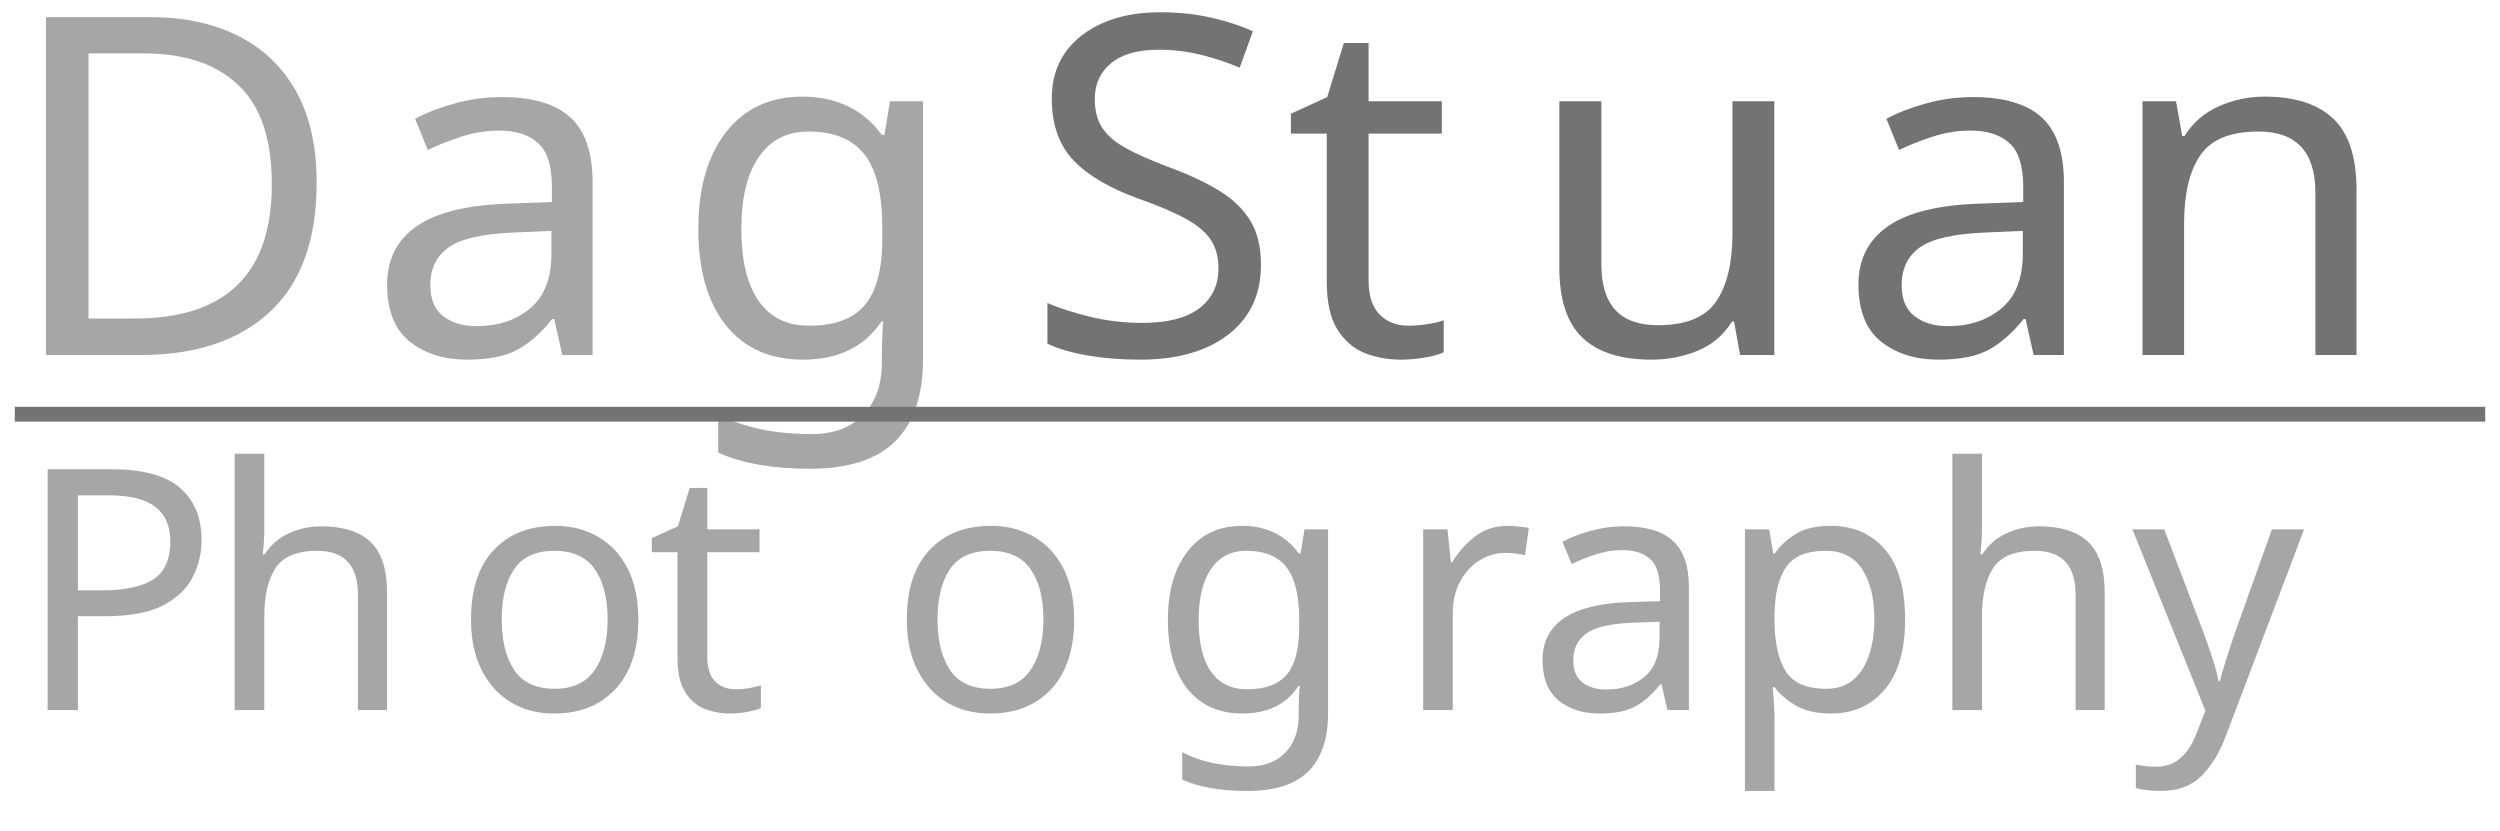
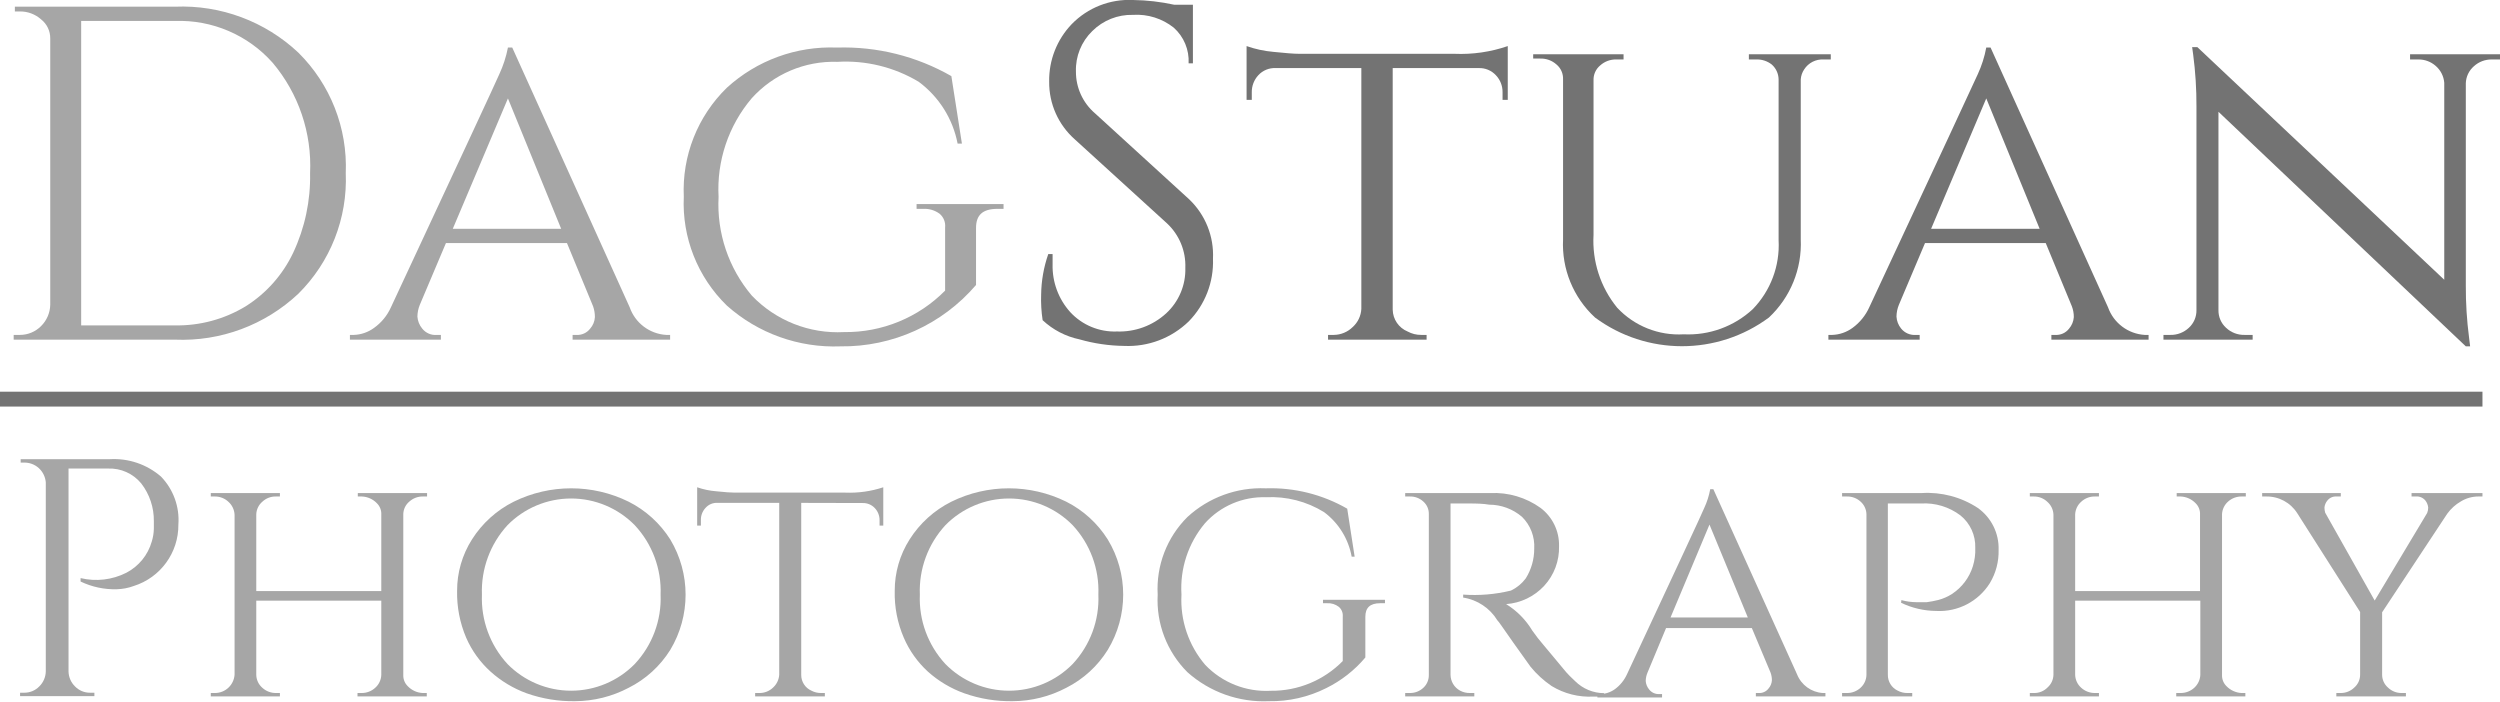
- <svg xmlns="http://www.w3.org/2000/svg" width="169" height="56.13" viewBox="0 0 169 56.13">
-   <defs>
-     <style>.a,.b,.e,.g{isolation:isolate;}.b,.e{font-size:32px;}.b,.g{fill:#a6a6a6;}.b,.e,.g{font-family:Cinzel-Regular, Cinzel;}.c{letter-spacing:-0.03em;}.d{letter-spacing:-0.01em;}.e{fill:#737373;}.f{fill:none;stroke:#737373;}.g{font-size:22.8px;}.h{letter-spacing:-0.01em;}.i{letter-spacing:-0.01em;}.j{letter-spacing:-0.03em;}.k{letter-spacing:-0.02em;}</style>
-   </defs>
-   <g class="a">
-     <text class="b" transform="translate(0 24)">
-       <tspan class="c">D</tspan>
-       <tspan class="d" x="24.7" y="0">a</tspan>
-       <tspan x="45.44" y="0">g</tspan>
-     </text>
-     <text class="e" transform="translate(69.18 24)">St<tspan class="c" x="33.7" y="0">u</tspan>
-       <tspan x="54.98" y="0">an</tspan>
-     </text>
+ <svg xmlns="http://www.w3.org/2000/svg" viewBox="0 0 168.18 47.17">
+   <g style="isolation:isolate">
+     <g style="isolation:isolate">
+       <path d="M20.07,3.54a10.78,10.78,0,0,1,3.19,8.11,10.8,10.8,0,0,1-3.19,8.11,11.41,11.41,0,0,1-8.3,3.09H.92v-.32h.42a2,2,0,0,0,1.42-.59,2.08,2.08,0,0,0,.62-1.43V2.59A1.61,1.61,0,0,0,2.76,1.3,2.11,2.11,0,0,0,1.34.77H1l0-.32H11.77A11.41,11.41,0,0,1,20.07,3.54ZM5.46,1.41V21.89h6.31a8.87,8.87,0,0,0,4.75-1.28,8.62,8.62,0,0,0,3.2-3.6,12,12,0,0,0,1.14-5.36,10.74,10.74,0,0,0-2.52-7.43,8.39,8.39,0,0,0-6.57-2.81Z" style="fill:#a6a6a6" />
+       <path d="M44.82,22.53h.26v.32H38.52v-.32h.26a1.08,1.08,0,0,0,.92-.42,1.28,1.28,0,0,0,.32-.78,2.18,2.18,0,0,0-.12-.72l-1.76-4.26H30l-1.76,4.16a2.14,2.14,0,0,0-.16.79,1.42,1.42,0,0,0,.32.8,1.13,1.13,0,0,0,1,.43h.26v.32H23.54v-.32h.26a2.43,2.43,0,0,0,1.36-.47,3.41,3.41,0,0,0,1.14-1.39q7-15,7.29-15.68a7.78,7.78,0,0,0,.58-1.79h.29l7.9,17.47A2.78,2.78,0,0,0,44.82,22.53ZM30.46,15.39h7.29L34.17,6.62Z" style="fill:#a6a6a6" />
+       <path d="M48.9,20.56A9.6,9.6,0,0,1,46,13.23,9.61,9.61,0,0,1,48.9,5.9a10.36,10.36,0,0,1,7.4-2.7A14.58,14.58,0,0,1,64,5.12l.71,4.54h-.29A6.76,6.76,0,0,0,61.8,5.5a9.55,9.55,0,0,0-5.47-1.34,7.42,7.42,0,0,0-5.76,2.45,9.46,9.46,0,0,0-2.23,6.64,9.48,9.48,0,0,0,2.24,6.64,8,8,0,0,0,6.2,2.45,9.39,9.39,0,0,0,6.8-2.79l0-4.25a1.06,1.06,0,0,0-.37-.92,1.7,1.7,0,0,0-1.1-.33h-.45v-.32h5.85v.32H67.1c-1,0-1.44.42-1.44,1.28v3.84a11.8,11.8,0,0,1-9.12,4.13A10.85,10.85,0,0,1,48.9,20.56Z" style="fill:#a6a6a6" />
+     </g>
+     <g style="isolation:isolate">
+       <path d="M70.14,21.54a9.32,9.32,0,0,1-.1-1.73,8.63,8.63,0,0,1,.48-2.72h.29c0,.23,0,.47,0,.7A4.63,4.63,0,0,0,72,21a4.06,4.06,0,0,0,3.14,1.3,4.66,4.66,0,0,0,3.31-1.22,4,4,0,0,0,1.29-3.06,3.89,3.89,0,0,0-1.24-3L72.31,9.38A5.11,5.11,0,0,1,70.58,5.5,5.46,5.46,0,0,1,72.1,1.62,5.39,5.39,0,0,1,76.22,0,13.92,13.92,0,0,1,79,.32h1.25V4.26h-.29a3,3,0,0,0-1-2.4A4,4,0,0,0,76.22,1a3.74,3.74,0,0,0-2.74,1.09,3.63,3.63,0,0,0-1.1,2.72,3.67,3.67,0,0,0,1.28,2.81L80,13.41a5.18,5.18,0,0,1,1.6,4,5.72,5.72,0,0,1-1.63,4.21,5.85,5.85,0,0,1-4.35,1.65,11.4,11.4,0,0,1-3-.44A5.19,5.19,0,0,1,70.14,21.54Z" style="fill:#737373" />
+       <path d="M93.69,4.58V20.83a1.62,1.62,0,0,0,1,1.47,1.89,1.89,0,0,0,.93.23h.35v.32H89.34v-.32h.38A1.84,1.84,0,0,0,91,22a1.76,1.76,0,0,0,.58-1.22V4.58H85.82a1.49,1.49,0,0,0-1.17.48,1.65,1.65,0,0,0-.44,1.15v.51h-.35V3.1a7.42,7.42,0,0,0,1.81.39c.78.08,1.36.13,1.75.13H97.85a9.74,9.74,0,0,0,3.58-.52V6.72h-.35V6.21a1.62,1.62,0,0,0-.45-1.15,1.5,1.5,0,0,0-1.15-.48Z" style="fill:#737373" />
+       <path d="M123.16,4h-.48a1.46,1.46,0,0,0-1.31.67,1.38,1.38,0,0,0-.23.67V16.1A6.79,6.79,0,0,1,119,21.36a9.83,9.83,0,0,1-11.7,0,6.69,6.69,0,0,1-2.15-5.25V5.34a1.23,1.23,0,0,0-.44-1,1.56,1.56,0,0,0-1.09-.4h-.48V3.65h6.08V4h-.48a1.56,1.56,0,0,0-1.09.4,1.24,1.24,0,0,0-.45,1v10.4a7.12,7.12,0,0,0,1.59,4.9,5.67,5.67,0,0,0,4.48,1.79,6.38,6.38,0,0,0,4.64-1.69,6.18,6.18,0,0,0,1.74-4.64V5.34a1.36,1.36,0,0,0-.46-1A1.6,1.6,0,0,0,118.13,4h-.48V3.65h5.51Z" style="fill:#737373" />
+       <path d="M144.28,22.53h.26v.32H138v-.32h.26a1.09,1.09,0,0,0,.93-.42,1.34,1.34,0,0,0,.32-.78,2,2,0,0,0-.13-.72l-1.76-4.26H129.5l-1.76,4.16a2.14,2.14,0,0,0-.16.79,1.4,1.4,0,0,0,.31.8,1.16,1.16,0,0,0,1,.43h.25v.32H123v-.32h.26a2.45,2.45,0,0,0,1.36-.47,3.48,3.48,0,0,0,1.13-1.39q7-15,7.3-15.68a7.57,7.57,0,0,0,.57-1.79h.29l7.9,17.47A2.8,2.8,0,0,0,144.28,22.53Zm-14.37-7.14h7.3l-3.59-8.77Z" style="fill:#737373" />
+       <path d="M167.64,4a1.75,1.75,0,0,0-1.22.46,1.58,1.58,0,0,0-.54,1.14V19.2a26.29,26.29,0,0,0,.22,3.52l.07.58h-.29L149.24,7.52V20.86a1.57,1.57,0,0,0,.51,1.19,1.76,1.76,0,0,0,1.25.48h.54v.32h-6v-.32H146a1.76,1.76,0,0,0,1.25-.48,1.57,1.57,0,0,0,.51-1.19V7.17a25.85,25.85,0,0,0-.22-3.49l-.07-.51.35,0,16.61,15.65V5.57a1.67,1.67,0,0,0-.58-1.14A1.73,1.73,0,0,0,162.68,4h-.55V3.65h6.05V4Z" style="fill:#737373" />
+     </g>
  </g>
-   <line class="f" x1="1" y1="28" x2="168" y2="28" />
-   <text class="g" transform="translate(1 48)">
-     <tspan class="h">P</tspan>
-     <tspan class="i" x="12.93" y="0">h</tspan>
-     <tspan class="j" x="29.59" y="0">ot</tspan>
-     <tspan x="59.05" y="0">o</tspan>
-     <tspan class="k" x="76.7" y="0">g</tspan>
-     <tspan x="93.27" y="0">raphy</tspan>
-   </text>
+   <line y1="26.85" x2="167" y2="26.85" style="fill:none;stroke:#737373" />
+   <g style="isolation:isolate">
+     <path d="M12,35.29A4.29,4.29,0,0,1,9,39.42a3.6,3.6,0,0,1-1.14.22,5.29,5.29,0,0,1-2.44-.52v-.23a4.5,4.5,0,0,0,3.08-.36,3.42,3.42,0,0,0,1.71-2.1,3.15,3.15,0,0,0,.14-.87v-.5a4.07,4.07,0,0,0-.85-2.54,2.75,2.75,0,0,0-2.23-1H4.61V45.18a1.45,1.45,0,0,0,.44,1,1.38,1.38,0,0,0,1,.42h.3v.23h-5v-.23h.29a1.39,1.39,0,0,0,1-.42,1.45,1.45,0,0,0,.44-1V32.44a1.47,1.47,0,0,0-.47-.95,1.43,1.43,0,0,0-1-.37H1.39l0-.23h6a4.83,4.83,0,0,1,3.44,1.17A4.2,4.2,0,0,1,12,35.29Z" style="fill:#a6a6a6" />
+     <path d="M24.33,46.62a1.33,1.33,0,0,0,.91-.35,1.21,1.21,0,0,0,.41-.86v-5H17.24v5a1.18,1.18,0,0,0,.41.86,1.33,1.33,0,0,0,.91.35h.27v.23H14.18v-.23h.28a1.32,1.32,0,0,0,1.32-1.23V34.63a1.24,1.24,0,0,0-.41-.87,1.31,1.31,0,0,0-.91-.36h-.28v-.23h4.65v.23h-.27a1.28,1.28,0,0,0-.91.35,1.17,1.17,0,0,0-.41.85v5.16h8.41V34.63a1,1,0,0,0-.3-.78,1.48,1.48,0,0,0-1-.45h-.28v-.23h4.66v.23h-.28a1.32,1.32,0,0,0-.91.34,1.13,1.13,0,0,0-.41.84V45.41a1,1,0,0,0,.3.75,1.48,1.48,0,0,0,1,.46h.28v.23H24.05v-.23Z" style="fill:#a6a6a6" />
+     <path d="M34.56,33.75a8.75,8.75,0,0,1,7.73,0,7.08,7.08,0,0,1,2.8,2.54,7.21,7.21,0,0,1,0,7.43,7,7,0,0,1-2.8,2.55,7.8,7.8,0,0,1-3.6.9,9.32,9.32,0,0,1-3.26-.53A7.42,7.42,0,0,1,33,45.18a6.66,6.66,0,0,1-1.64-2.28,7.66,7.66,0,0,1-.61-3.15,6.41,6.41,0,0,1,1-3.46A7.05,7.05,0,0,1,34.56,33.75Zm-.42,10.92a6,6,0,0,0,8.56,0A6.45,6.45,0,0,0,44.44,40a6.48,6.48,0,0,0-1.74-4.67,6,6,0,0,0-8.56,0A6.55,6.55,0,0,0,32.42,40,6.52,6.52,0,0,0,34.14,44.67Z" style="fill:#a6a6a6" />
+     <path d="M53.9,33.83V45.41a1.15,1.15,0,0,0,.68,1.05,1.34,1.34,0,0,0,.66.16h.25v.23H50.8v-.23h.27a1.3,1.3,0,0,0,.94-.37,1.27,1.27,0,0,0,.41-.86V33.83H48.29a1,1,0,0,0-.83.34,1.16,1.16,0,0,0-.31.82v.37H46.9V32.78a5.09,5.09,0,0,0,1.29.27c.55.06,1,.09,1.24.09h7.43a7.22,7.22,0,0,0,2.56-.36v2.58h-.25V35a1.17,1.17,0,0,0-.32-.82,1.08,1.08,0,0,0-.82-.34Z" style="fill:#a6a6a6" />
+     <path d="M64,33.75a8.75,8.75,0,0,1,7.73,0,7.05,7.05,0,0,1,2.79,2.54,7.16,7.16,0,0,1,0,7.43,7,7,0,0,1-2.79,2.55,7.8,7.8,0,0,1-3.6.9,9.32,9.32,0,0,1-3.26-.53,7.42,7.42,0,0,1-2.45-1.46A6.66,6.66,0,0,1,60.8,42.9a7.5,7.5,0,0,1-.61-3.15,6.41,6.41,0,0,1,1-3.46A7.05,7.05,0,0,1,64,33.75ZM63.6,44.67a6,6,0,0,0,8.56,0A6.44,6.44,0,0,0,73.89,40a6.47,6.47,0,0,0-1.73-4.67,6,6,0,0,0-8.56,0A6.5,6.5,0,0,0,61.88,40,6.48,6.48,0,0,0,63.6,44.67Z" style="fill:#a6a6a6" />
+     <path d="M79.88,45.22a6.85,6.85,0,0,1-2-5.22,6.82,6.82,0,0,1,2-5.22,7.33,7.33,0,0,1,5.27-1.93,10.32,10.32,0,0,1,5.48,1.37l.5,3.23h-.2a4.81,4.81,0,0,0-1.86-3,6.77,6.77,0,0,0-3.9-1,5.29,5.29,0,0,0-4.11,1.75A6.79,6.79,0,0,0,79.48,40a6.71,6.71,0,0,0,1.6,4.73,5.67,5.67,0,0,0,4.41,1.74,6.68,6.68,0,0,0,4.84-2l0-3a.76.76,0,0,0-.27-.65,1.17,1.17,0,0,0-.78-.24H89v-.23h4.17v.23h-.32c-.68,0-1,.3-1,.91v2.74a8.15,8.15,0,0,1-2.63,2.06,8.26,8.26,0,0,1-3.86.88A7.71,7.71,0,0,1,79.88,45.22Z" style="fill:#a6a6a6" />
+     <path d="M98.79,33.87H97.58V45.39a1.23,1.23,0,0,0,.64,1.07,1.34,1.34,0,0,0,.66.16h.3l0,.23H94.53v-.23h.32a1.29,1.29,0,0,0,.9-.35,1.14,1.14,0,0,0,.37-.86V34.58a1.09,1.09,0,0,0-.37-.84,1.28,1.28,0,0,0-.9-.34h-.32v-.23h5.72a5.36,5.36,0,0,1,3.39,1,3.13,3.13,0,0,1,1.24,2.57,3.78,3.78,0,0,1-1,2.67,3.87,3.87,0,0,1-2.56,1.23,5.28,5.28,0,0,1,1.76,1.78,11.88,11.88,0,0,0,.78,1c.54.66,1,1.18,1.3,1.56s.6.65.81.85a2.77,2.77,0,0,0,1.94.8v.23h-.71a4.9,4.9,0,0,1-2.82-.71,6.67,6.67,0,0,1-1.42-1.3l-1.15-1.61c-.67-.95-1-1.45-1.08-1.51a3.28,3.28,0,0,0-2.3-1.53V40a10.43,10.43,0,0,0,3.21-.27,2.67,2.67,0,0,0,1-.82,3.73,3.73,0,0,0,.57-2,2.77,2.77,0,0,0-.82-2.14,3.4,3.4,0,0,0-2.21-.82C99.79,33.88,99.32,33.87,98.79,33.87Z" style="fill:#a6a6a6" />
+     <path d="M122.62,46.62h.18v.23h-4.68v-.23h.19a.77.77,0,0,0,.66-.3.92.92,0,0,0,.23-.56,1.52,1.52,0,0,0-.09-.51l-1.26-3h-5.77l-1.25,3a1.53,1.53,0,0,0-.12.56,1,1,0,0,0,.23.57.8.8,0,0,0,.69.31h.18v.23h-4.35v-.23h.18a1.74,1.74,0,0,0,1-.33,2.55,2.55,0,0,0,.81-1c3.32-7.12,5.06-10.84,5.19-11.17a5.24,5.24,0,0,0,.41-1.28h.21l5.63,12.45A2,2,0,0,0,122.62,46.62Zm-10.24-5.08h5.2L115,35.29Z" style="fill:#a6a6a6" />
+     <path d="M127.91,40.37a3.9,3.9,0,0,0,1,.14l.71,0a7.15,7.15,0,0,0,.78-.15,3.23,3.23,0,0,0,.91-.4,3.46,3.46,0,0,0,1.41-1.87,3.7,3.7,0,0,0,.16-1.23,2.69,2.69,0,0,0-1-2.19,4,4,0,0,0-2.64-.8H127V45.39a1.16,1.16,0,0,0,.66,1.07,1.34,1.34,0,0,0,.66.16h.32v.23h-4.72v-.23h.32a1.32,1.32,0,0,0,.92-.35,1.2,1.2,0,0,0,.4-.86V34.6a1.17,1.17,0,0,0-.4-.86,1.31,1.31,0,0,0-.92-.34h-.32v-.23h5.34a6.18,6.18,0,0,1,3.79,1,3.33,3.33,0,0,1,1.4,2.82,4.12,4.12,0,0,1-.59,2.24,4,4,0,0,1-3.6,1.87,5.55,5.55,0,0,1-2.37-.55Z" style="fill:#a6a6a6" />
+     <path d="M146.69,46.62a1.35,1.35,0,0,0,.92-.35,1.25,1.25,0,0,0,.41-.86v-5H139.6v5a1.21,1.21,0,0,0,.41.86,1.35,1.35,0,0,0,.92.35h.27v.23h-4.65v-.23h.27a1.24,1.24,0,0,0,.92-.37,1.18,1.18,0,0,0,.4-.86V34.63a1.2,1.2,0,0,0-.41-.87,1.29,1.29,0,0,0-.91-.36h-.27v-.23h4.65v.23h-.27a1.31,1.31,0,0,0-.92.35,1.21,1.21,0,0,0-.41.85v5.16H148V34.63a1,1,0,0,0-.3-.78,1.48,1.48,0,0,0-1-.45h-.27v-.23h4.65v.23h-.27a1.34,1.34,0,0,0-.92.34,1.21,1.21,0,0,0-.41.84V45.41a1,1,0,0,0,.3.75,1.52,1.52,0,0,0,1,.46h.27v.23h-4.65v-.23Z" style="fill:#a6a6a6" />
+     <path d="M167,33.4h-.28a2.25,2.25,0,0,0-1.17.33,2.94,2.94,0,0,0-.92.83l-4.38,6.63v4.2a1.14,1.14,0,0,0,.39.86,1.29,1.29,0,0,0,.93.37h.28v.23h-4.68v-.23h.28a1.29,1.29,0,0,0,.93-.37,1.14,1.14,0,0,0,.39-.86V41.17l-4.22-6.63a2.42,2.42,0,0,0-2.1-1.14h-.27v-.23h5.29v.23h-.28a.72.72,0,0,0-.62.27.87.87,0,0,0-.2.47,1.29,1.29,0,0,0,.05.35l3.33,5.91,3.53-5.89a.94.94,0,0,0,.07-.37.93.93,0,0,0-.19-.47.75.75,0,0,0-.65-.27h-.28v-.23H167Z" style="fill:#a6a6a6" />
+   </g>
</svg>
